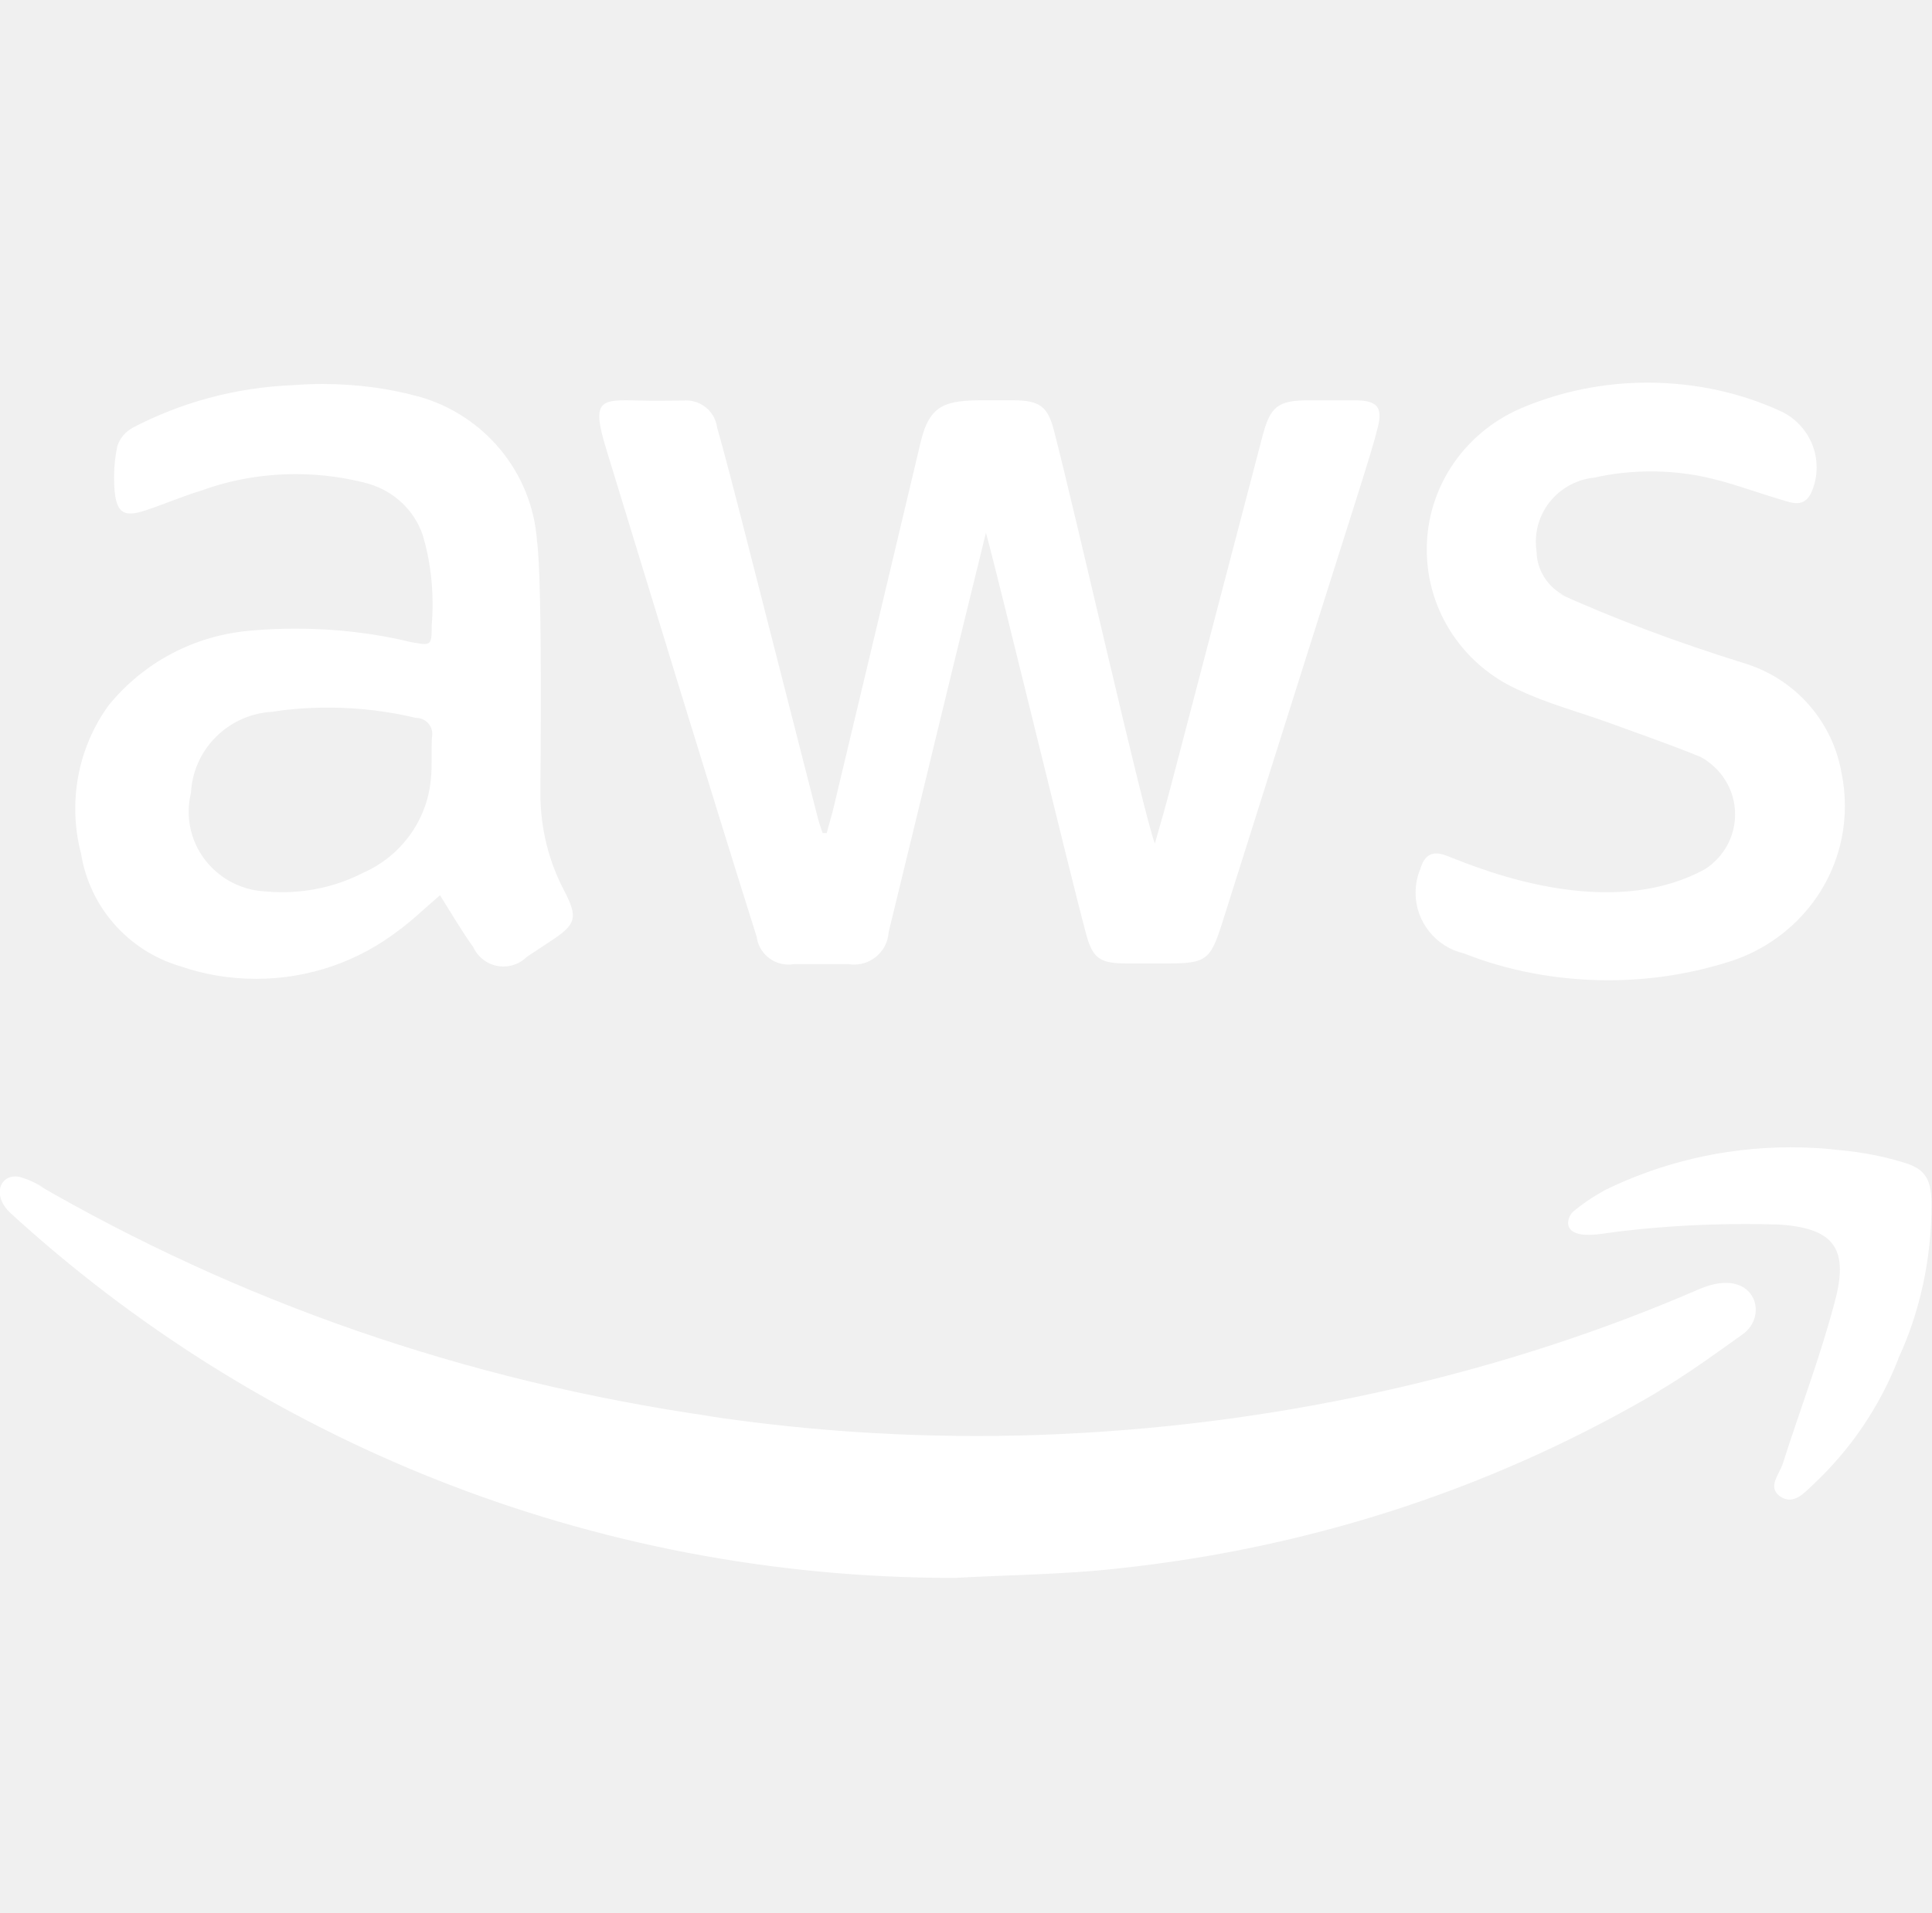
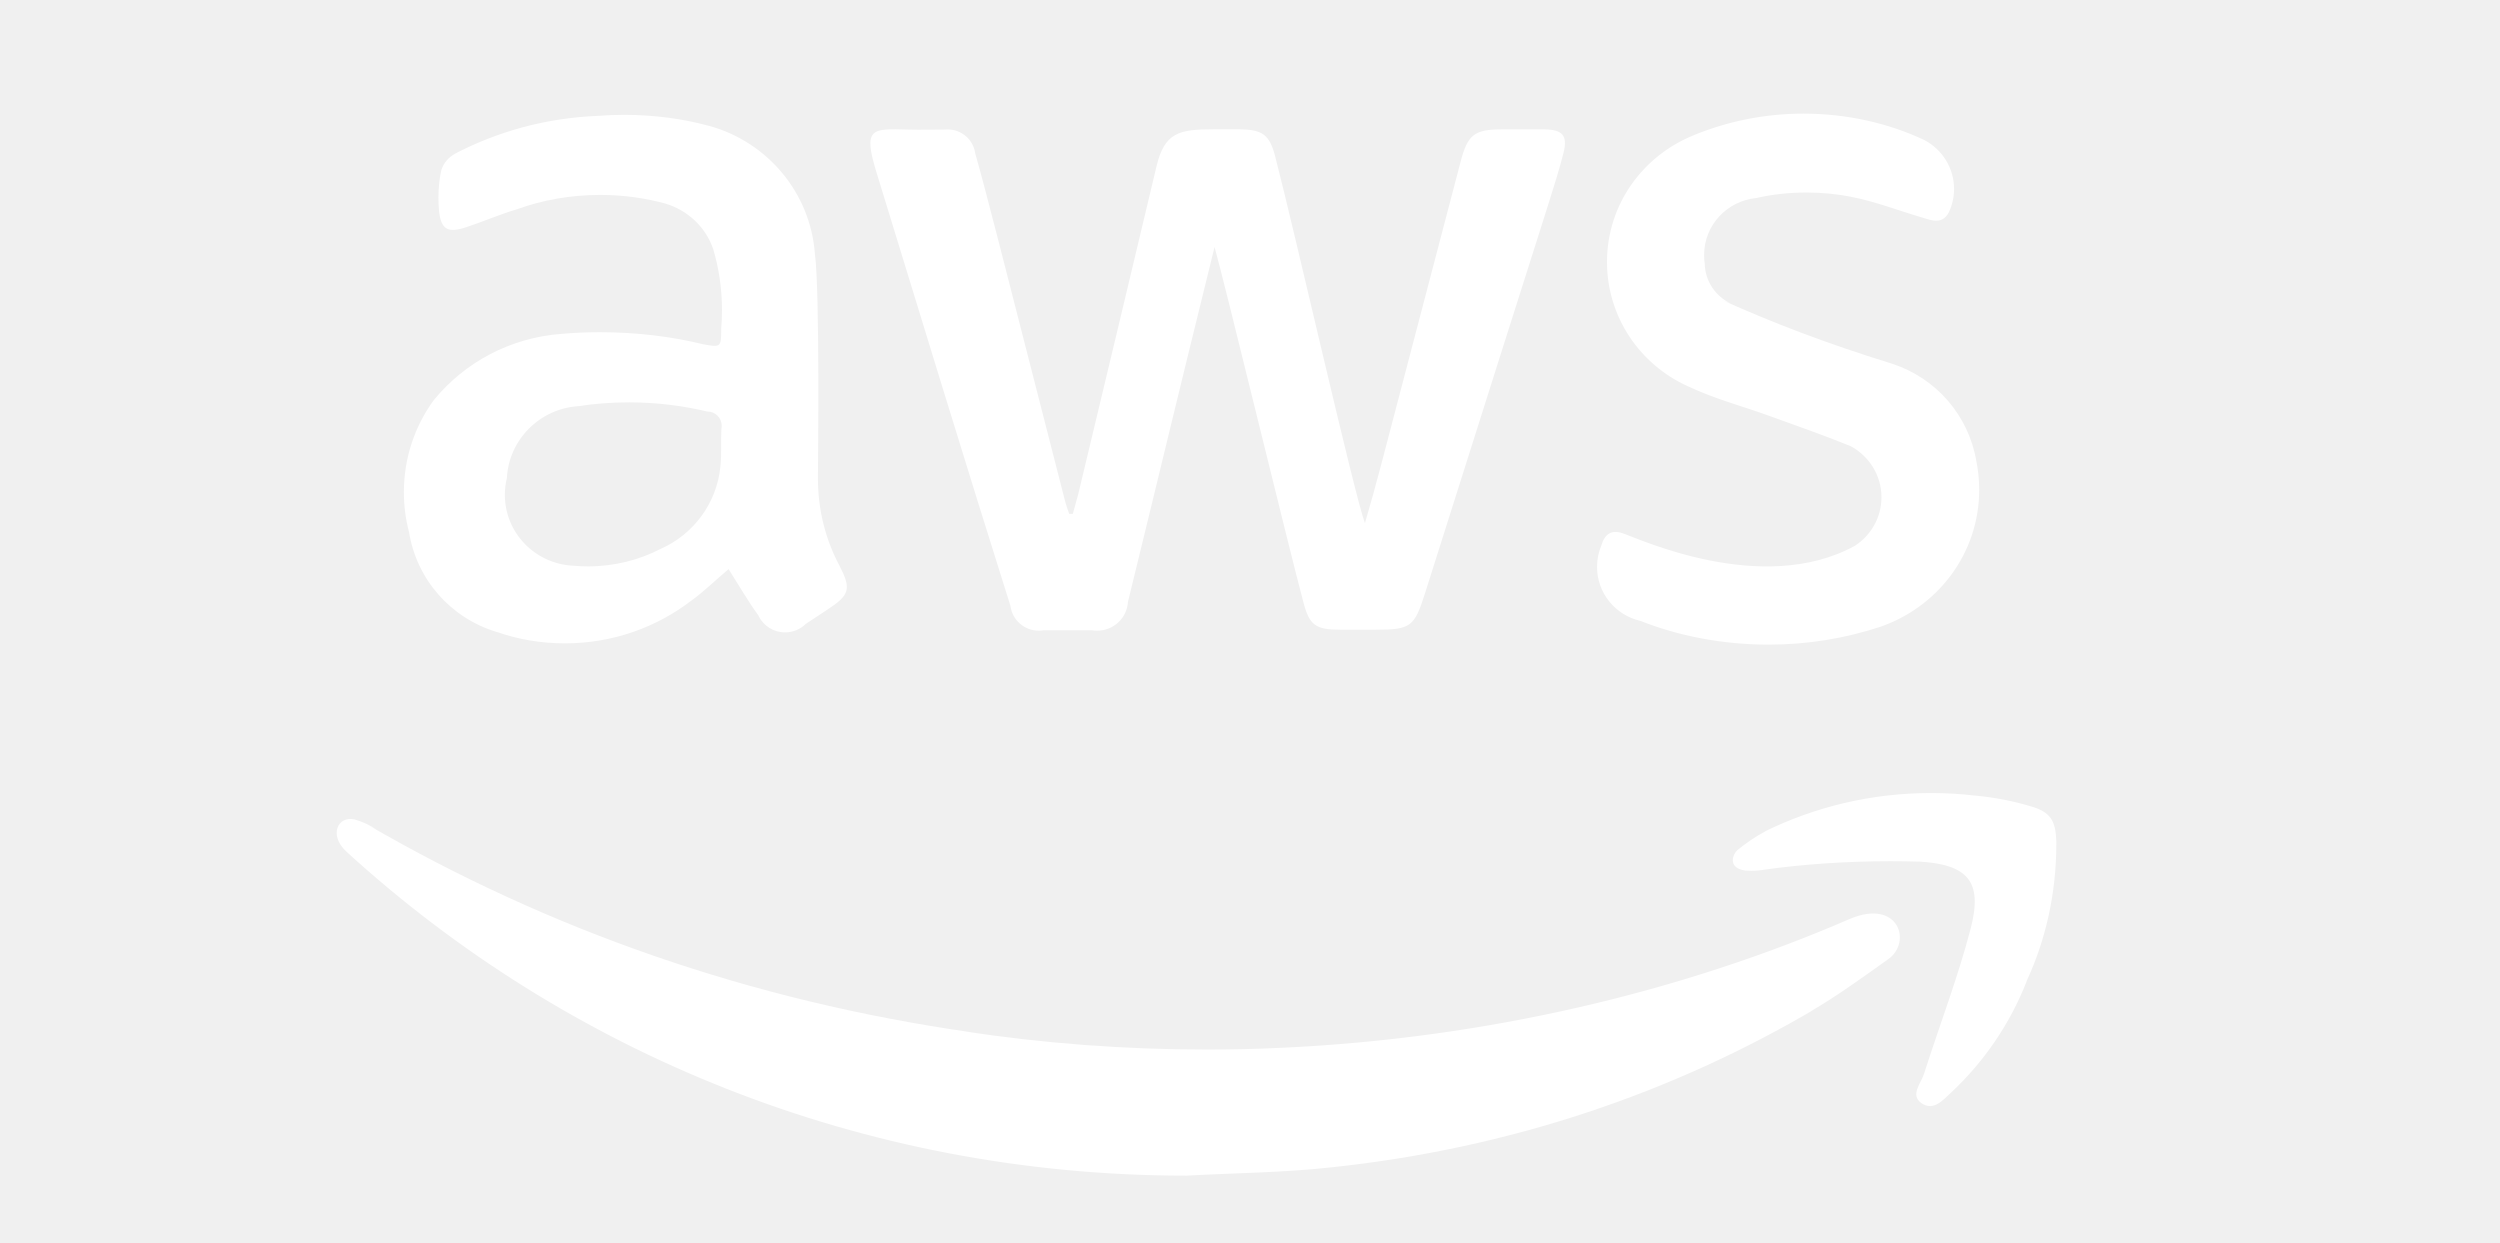
- <svg xmlns="http://www.w3.org/2000/svg" width="101" height="100" viewBox="0 0 101 100" fill="none">
-   <g clip-path="url(#clip0_3557_1427)">
-     <path d="M51.543 27.854C48.782 39.079 48.959 38.479 46.455 48.746C46.401 49.692 45.609 50.438 44.646 50.438C44.541 50.438 44.435 50.429 44.334 50.413H44.347H41.506C41.422 50.429 41.321 50.438 41.224 50.438C40.37 50.438 39.667 49.808 39.558 48.996V48.987C37.13 41.296 33.877 30.613 31.688 23.467C30.88 20.829 31.41 20.892 33.523 20.946C34.255 20.967 34.962 20.946 35.69 20.946C35.741 20.942 35.8 20.938 35.863 20.938C36.688 20.938 37.37 21.542 37.483 22.325V22.333C38.194 24.854 38.666 26.788 42.727 42.667C42.803 42.979 42.904 43.275 43.005 43.562H43.219C43.316 43.171 43.434 42.804 43.535 42.408C45.072 35.983 46.604 29.553 48.13 23.117C48.606 21.117 49.452 20.929 51.497 20.929H52.995C54.342 20.95 54.771 21.221 55.108 22.55C56.29 27.121 59.745 42.425 60.372 44.108C61.382 40.533 60.019 45.65 65.995 22.825C66.407 21.246 66.803 20.933 68.423 20.933H70.91C71.975 20.954 72.29 21.283 72.034 22.321C71.558 24.179 71.461 24.254 63.89 48.271C63.276 50.204 63.061 50.379 61.012 50.379H58.92C57.481 50.379 57.107 50.125 56.753 48.737C55.903 45.575 52.158 30.05 51.543 27.863V27.854ZM24.761 49.567C25.047 50.146 25.637 50.538 26.318 50.538C26.798 50.538 27.227 50.346 27.543 50.033L28.785 49.212C30.131 48.333 30.224 47.983 29.496 46.575C28.713 45.1 28.25 43.354 28.25 41.5C28.25 41.438 28.25 41.375 28.25 41.312V41.321C28.25 40.712 28.368 30.446 28.073 28.279C27.812 24.654 25.275 21.679 21.883 20.733L21.824 20.721C20.338 20.312 18.634 20.079 16.871 20.079C16.34 20.079 15.81 20.1 15.293 20.142L15.36 20.137C12.263 20.258 9.384 21.071 6.838 22.417L6.943 22.367C6.56 22.571 6.274 22.908 6.139 23.312L6.135 23.325C6.026 23.817 5.963 24.383 5.963 24.962C5.963 25.217 5.975 25.471 5.996 25.721L5.992 25.688C6.11 26.842 6.506 27.054 7.608 26.688C8.618 26.354 9.582 25.929 10.588 25.633C12.04 25.1 13.714 24.792 15.465 24.792C16.824 24.792 18.137 24.979 19.383 25.325L19.282 25.3C20.616 25.696 21.656 26.692 22.093 27.962L22.102 27.992C22.426 29.067 22.615 30.3 22.615 31.579C22.615 31.971 22.598 32.362 22.565 32.746L22.569 32.696C22.569 33.771 22.548 33.771 21.483 33.575C19.674 33.129 17.599 32.871 15.461 32.871C14.674 32.871 13.891 32.904 13.121 32.975L13.222 32.967C10.167 33.188 7.499 34.658 5.702 36.854L5.685 36.875C4.591 38.375 3.934 40.254 3.934 42.283C3.934 43.104 4.04 43.896 4.242 44.654L4.229 44.587C4.667 47.429 6.703 49.704 9.384 50.513L9.435 50.525C10.613 50.942 11.972 51.183 13.39 51.183C16.197 51.183 18.785 50.237 20.839 48.65L20.814 48.671C21.563 48.125 22.236 47.462 23.002 46.812C23.617 47.788 24.147 48.704 24.757 49.546L24.761 49.567ZM21.731 37.538H21.752C22.22 37.538 22.598 37.913 22.598 38.375C22.598 38.433 22.594 38.487 22.581 38.546V38.542C22.539 39.283 22.602 40.025 22.523 40.767C22.312 42.946 20.936 44.763 19.03 45.617L18.992 45.633C17.755 46.275 16.294 46.654 14.741 46.654C14.426 46.654 14.114 46.638 13.807 46.608L13.845 46.612C11.619 46.483 9.864 44.667 9.864 42.442C9.864 42.1 9.906 41.767 9.986 41.446L9.982 41.475C10.091 39.192 11.918 37.362 14.207 37.221H14.22C15.103 37.079 16.122 37 17.157 37C18.79 37 20.381 37.2 21.895 37.575L21.761 37.546L21.731 37.538ZM90.521 50.25C93.993 49.096 96.446 45.904 96.446 42.146C96.446 41.558 96.387 40.983 96.274 40.429L96.282 40.483C95.832 37.763 93.909 35.579 91.362 34.737L91.312 34.721C87.474 33.529 84.33 32.325 81.284 30.95L81.826 31.171C80.947 30.733 80.349 29.858 80.328 28.842C80.303 28.688 80.29 28.508 80.29 28.329C80.29 26.583 81.629 25.15 83.346 24.975H83.358C84.246 24.767 85.265 24.65 86.312 24.65C87.226 24.65 88.122 24.742 88.985 24.913L88.901 24.9C90.34 25.175 91.72 25.721 93.121 26.129C93.673 26.304 94.287 26.538 94.662 25.817C94.855 25.413 94.969 24.938 94.969 24.442C94.969 23.2 94.27 22.121 93.239 21.571L93.222 21.562C91.144 20.579 88.703 20.008 86.127 20.008C83.829 20.008 81.641 20.467 79.646 21.292L79.756 21.25C76.705 22.45 74.588 25.35 74.588 28.738C74.588 31.983 76.532 34.783 79.331 36.05L79.381 36.071C80.9 36.796 82.554 37.225 84.154 37.808C85.753 38.392 87.348 38.942 88.909 39.583C89.986 40.175 90.706 41.296 90.706 42.583C90.706 43.775 90.091 44.821 89.157 45.433L89.145 45.442C83.682 48.442 76.351 44.971 75.497 44.7C74.849 44.487 74.453 44.742 74.256 45.425C74.096 45.796 74.003 46.229 74.003 46.683C74.003 48.221 75.076 49.513 76.524 49.854L76.545 49.858C78.779 50.746 81.368 51.258 84.078 51.258C86.376 51.258 88.589 50.888 90.655 50.204L90.508 50.246L90.521 50.25ZM58.394 82.021C68.907 80.904 78.451 77.638 86.855 72.671L86.535 72.846C88.114 71.929 89.591 70.846 91.089 69.779C92.528 68.779 91.72 66.188 88.859 67.396C78.994 71.683 67.539 74.425 55.507 74.983L55.293 74.992C54.03 75.054 52.553 75.088 51.068 75.088C46.22 75.088 41.456 74.721 36.806 74.013L37.323 74.079C24.206 72.208 12.393 68.004 1.851 61.883L2.31 62.129C1.94 61.883 1.515 61.683 1.06 61.55L1.026 61.542C0.058 61.329 -0.493 62.458 0.551 63.433C13.466 75.258 30.805 82.508 49.856 82.508H49.915H49.91C52.751 82.35 55.592 82.333 58.39 82.021H58.394ZM92.848 64.021C95.769 64.179 96.673 65.175 95.945 67.963C95.196 70.854 94.111 73.667 93.206 76.517C93.029 77.083 92.377 77.746 93.046 78.237C93.778 78.746 94.329 78.042 94.822 77.596C96.737 75.792 98.243 73.588 99.215 71.117L99.257 70.996C100.343 68.646 100.974 65.896 100.974 63C100.974 62.933 100.974 62.871 100.974 62.804V62.812C100.932 61.604 100.621 61.092 99.434 60.763C98.491 60.475 97.385 60.254 96.248 60.146L96.181 60.142C95.411 60.046 94.523 59.992 93.618 59.992C90.1 59.992 86.775 60.812 83.825 62.267L83.952 62.208C83.299 62.558 82.735 62.942 82.218 63.375L82.235 63.362C82.02 63.538 81.603 64.396 82.71 64.554C82.811 64.562 82.933 64.567 83.051 64.567C83.341 64.567 83.627 64.542 83.901 64.492L83.872 64.496C86.085 64.183 88.644 64.004 91.24 64.004C91.804 64.004 92.364 64.013 92.924 64.029H92.844L92.848 64.021Z" fill="white" />
-   </g>
-   <defs>
-     <clipPath id="clip0_3557_1427">
-       <rect width="101" height="100" fill="white" />
-     </clipPath>
-   </defs>
+ <svg xmlns="http://www.w3.org/2000/svg" width="177" height="88" viewBox="0 0 177 88" fill="none">
+   <path d="M85.992 17.484C82.664 30.988 82.877 30.267 79.858 42.618C79.793 43.756 78.839 44.653 77.677 44.653C77.55 44.653 77.423 44.643 77.301 44.623H77.317H73.892C73.79 44.643 73.669 44.653 73.552 44.653C72.522 44.653 71.675 43.896 71.543 42.919V42.908C68.615 33.655 64.694 20.803 62.055 12.206C61.081 9.033 61.72 9.108 64.267 9.173C65.15 9.198 66.002 9.173 66.88 9.173C66.941 9.168 67.012 9.163 67.088 9.163C68.083 9.163 68.904 9.89 69.041 10.832V10.842C69.899 13.875 70.467 16.201 75.363 35.304C75.454 35.68 75.576 36.036 75.698 36.382H75.957C76.073 35.911 76.216 35.47 76.337 34.993C78.191 27.264 80.038 19.528 81.878 11.785C82.451 9.379 83.471 9.153 85.937 9.153H87.743C89.366 9.178 89.884 9.504 90.29 11.103C91.715 16.602 95.881 35.014 96.637 37.039C97.854 32.738 96.211 38.893 103.415 11.434C103.912 9.534 104.389 9.158 106.343 9.158H109.341C110.625 9.183 111.005 9.579 110.696 10.827C110.122 13.063 110.006 13.153 100.878 42.046C100.138 44.372 99.879 44.583 97.408 44.583H94.886C93.151 44.583 92.7 44.277 92.273 42.608C91.249 38.803 86.733 20.126 85.992 17.494V17.484ZM53.704 43.605C54.049 44.302 54.759 44.773 55.581 44.773C56.16 44.773 56.677 44.543 57.058 44.167L58.554 43.179C60.178 42.121 60.29 41.7 59.412 40.006C58.468 38.232 57.91 36.131 57.91 33.901C57.91 33.825 57.91 33.75 57.91 33.675V33.685C57.91 32.953 58.052 20.602 57.697 17.995C57.382 13.634 54.323 10.056 50.234 8.918L50.163 8.903C48.372 8.411 46.317 8.131 44.191 8.131C43.552 8.131 42.913 8.156 42.288 8.206L42.37 8.201C38.636 8.346 35.165 9.324 32.096 10.943L32.223 10.883C31.761 11.128 31.416 11.534 31.253 12.02L31.248 12.036C31.116 12.627 31.04 13.309 31.04 14.005C31.04 14.311 31.056 14.617 31.081 14.918L31.076 14.878C31.218 16.266 31.695 16.522 33.024 16.081C34.242 15.68 35.404 15.168 36.616 14.812C38.367 14.171 40.386 13.8 42.497 13.8C44.135 13.8 45.718 14.025 47.22 14.442L47.098 14.412C48.707 14.888 49.96 16.086 50.487 17.615L50.498 17.65C50.888 18.943 51.117 20.427 51.117 21.966C51.117 22.437 51.096 22.908 51.056 23.369L51.061 23.309C51.061 24.602 51.035 24.602 49.752 24.367C47.57 23.83 45.069 23.52 42.492 23.52C41.543 23.52 40.599 23.56 39.671 23.645L39.792 23.635C36.109 23.9 32.892 25.67 30.726 28.312L30.706 28.337C29.386 30.141 28.595 32.402 28.595 34.843C28.595 35.831 28.722 36.783 28.965 37.695L28.95 37.615C29.478 41.034 31.933 43.771 35.165 44.743L35.226 44.758C36.647 45.259 38.285 45.55 39.995 45.55C43.379 45.55 46.5 44.412 48.975 42.502L48.945 42.528C49.848 41.871 50.66 41.074 51.583 40.292C52.324 41.465 52.963 42.568 53.699 43.58L53.704 43.605ZM50.051 29.134H50.077C50.64 29.134 51.096 29.585 51.096 30.141C51.096 30.211 51.091 30.276 51.076 30.347V30.342C51.025 31.234 51.101 32.126 51.005 33.019C50.751 35.64 49.092 37.826 46.794 38.853L46.748 38.873C45.257 39.645 43.496 40.101 41.624 40.101C41.243 40.101 40.868 40.081 40.498 40.046L40.543 40.051C37.859 39.896 35.744 37.71 35.744 35.034C35.744 34.623 35.794 34.221 35.891 33.836L35.886 33.871C36.018 31.124 38.219 28.923 40.98 28.753H40.995C42.06 28.582 43.288 28.487 44.536 28.487C46.505 28.487 48.422 28.728 50.249 29.179L50.087 29.144L50.051 29.134ZM132.984 44.427C137.17 43.039 140.127 39.199 140.127 34.678C140.127 33.971 140.056 33.279 139.919 32.612L139.93 32.678C139.387 29.404 137.068 26.778 133.999 25.765L133.938 25.745C129.311 24.311 125.521 22.863 121.847 21.209L122.502 21.474C121.441 20.948 120.721 19.895 120.696 18.672C120.665 18.487 120.65 18.271 120.65 18.056C120.65 15.955 122.263 14.231 124.333 14.021H124.349C125.419 13.77 126.647 13.63 127.91 13.63C129.011 13.63 130.092 13.74 131.132 13.945L131.031 13.93C132.766 14.261 134.43 14.918 136.119 15.409C136.784 15.62 137.525 15.9 137.976 15.033C138.21 14.547 138.347 13.975 138.347 13.379C138.347 11.885 137.504 10.587 136.261 9.925L136.241 9.915C133.735 8.732 130.792 8.045 127.687 8.045C124.917 8.045 122.279 8.597 119.874 9.589L120.006 9.539C116.327 10.983 113.775 14.472 113.775 18.547C113.775 22.452 116.119 25.82 119.493 27.344L119.554 27.369C121.386 28.241 123.38 28.758 125.308 29.459C127.236 30.161 129.158 30.823 131.041 31.595C132.34 32.307 133.207 33.655 133.207 35.204C133.207 36.638 132.466 37.896 131.34 38.633L131.325 38.643C124.739 42.252 115.901 38.076 114.871 37.75C114.09 37.495 113.613 37.8 113.374 38.623C113.182 39.069 113.07 39.59 113.07 40.136C113.07 41.986 114.364 43.54 116.109 43.951L116.135 43.956C118.829 45.024 121.949 45.64 125.216 45.64C127.986 45.64 130.655 45.194 133.146 44.372L132.969 44.422L132.984 44.427ZM94.252 82.649C106.926 81.305 118.433 77.376 128.565 71.4L128.179 71.611C130.082 70.508 131.863 69.205 133.669 67.922C135.404 66.719 134.43 63.601 130.98 65.054C119.087 70.212 105.277 73.511 90.772 74.182L90.513 74.192C88.991 74.268 87.21 74.308 85.419 74.308C79.574 74.308 73.831 73.867 68.225 73.014L68.849 73.095C53.034 70.844 38.793 65.786 26.084 58.423L26.637 58.718C26.19 58.423 25.678 58.182 25.13 58.022L25.089 58.012C23.922 57.756 23.258 59.114 24.516 60.287C40.087 74.513 60.99 83.235 83.958 83.235H84.029H84.024C87.448 83.045 90.873 83.025 94.247 82.649H94.252ZM135.79 60.994C139.311 61.185 140.401 62.383 139.524 65.736C138.621 69.215 137.312 72.598 136.221 76.027C136.008 76.709 135.221 77.506 136.028 78.097C136.911 78.709 137.575 77.862 138.169 77.325C140.478 75.155 142.294 72.503 143.466 69.531L143.517 69.385C144.826 66.558 145.587 63.25 145.587 59.766C145.587 59.686 145.587 59.611 145.587 59.53V59.54C145.536 58.087 145.16 57.47 143.73 57.074C142.593 56.728 141.259 56.463 139.889 56.332L139.808 56.327C138.879 56.212 137.809 56.147 136.718 56.147C132.477 56.147 128.468 57.134 124.912 58.884L125.064 58.814C124.278 59.235 123.598 59.696 122.974 60.217L122.994 60.202C122.735 60.413 122.233 61.445 123.567 61.636C123.689 61.646 123.836 61.651 123.978 61.651C124.328 61.651 124.673 61.621 125.003 61.56L124.968 61.566C127.636 61.19 130.721 60.974 133.851 60.974C134.531 60.974 135.206 60.984 135.881 61.004H135.784L135.79 60.994Z" fill="white" />
</svg>
